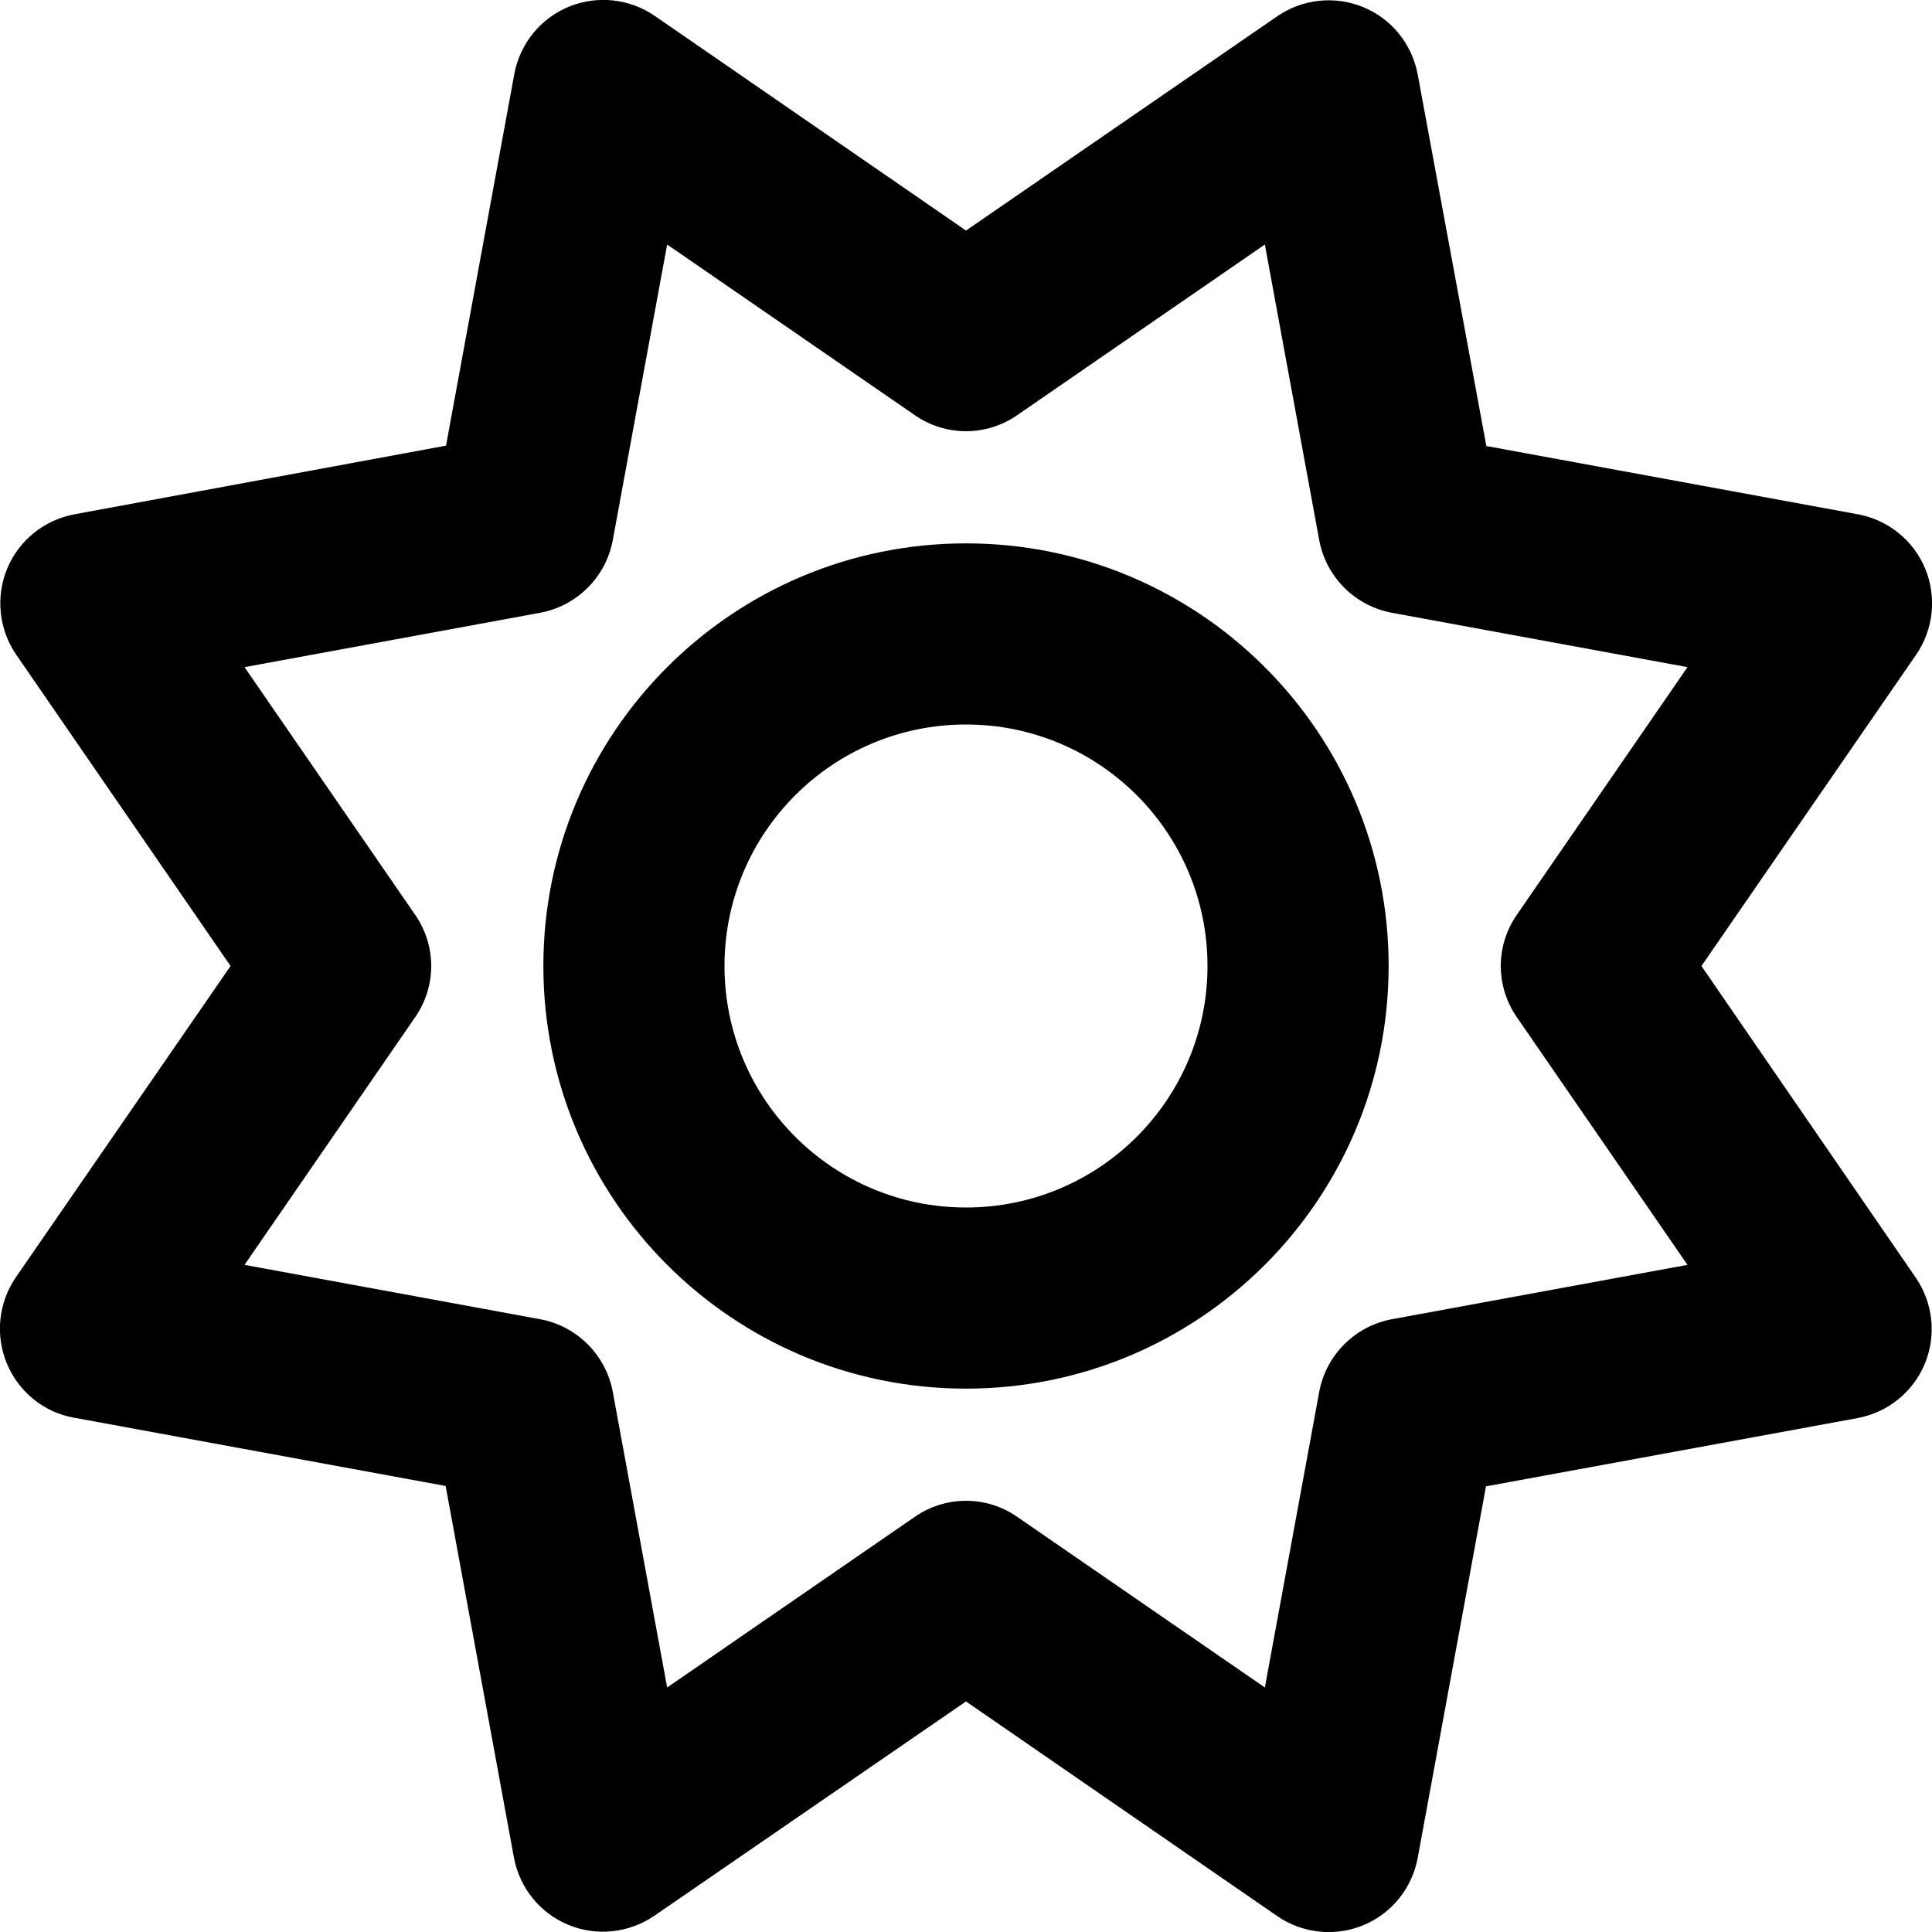
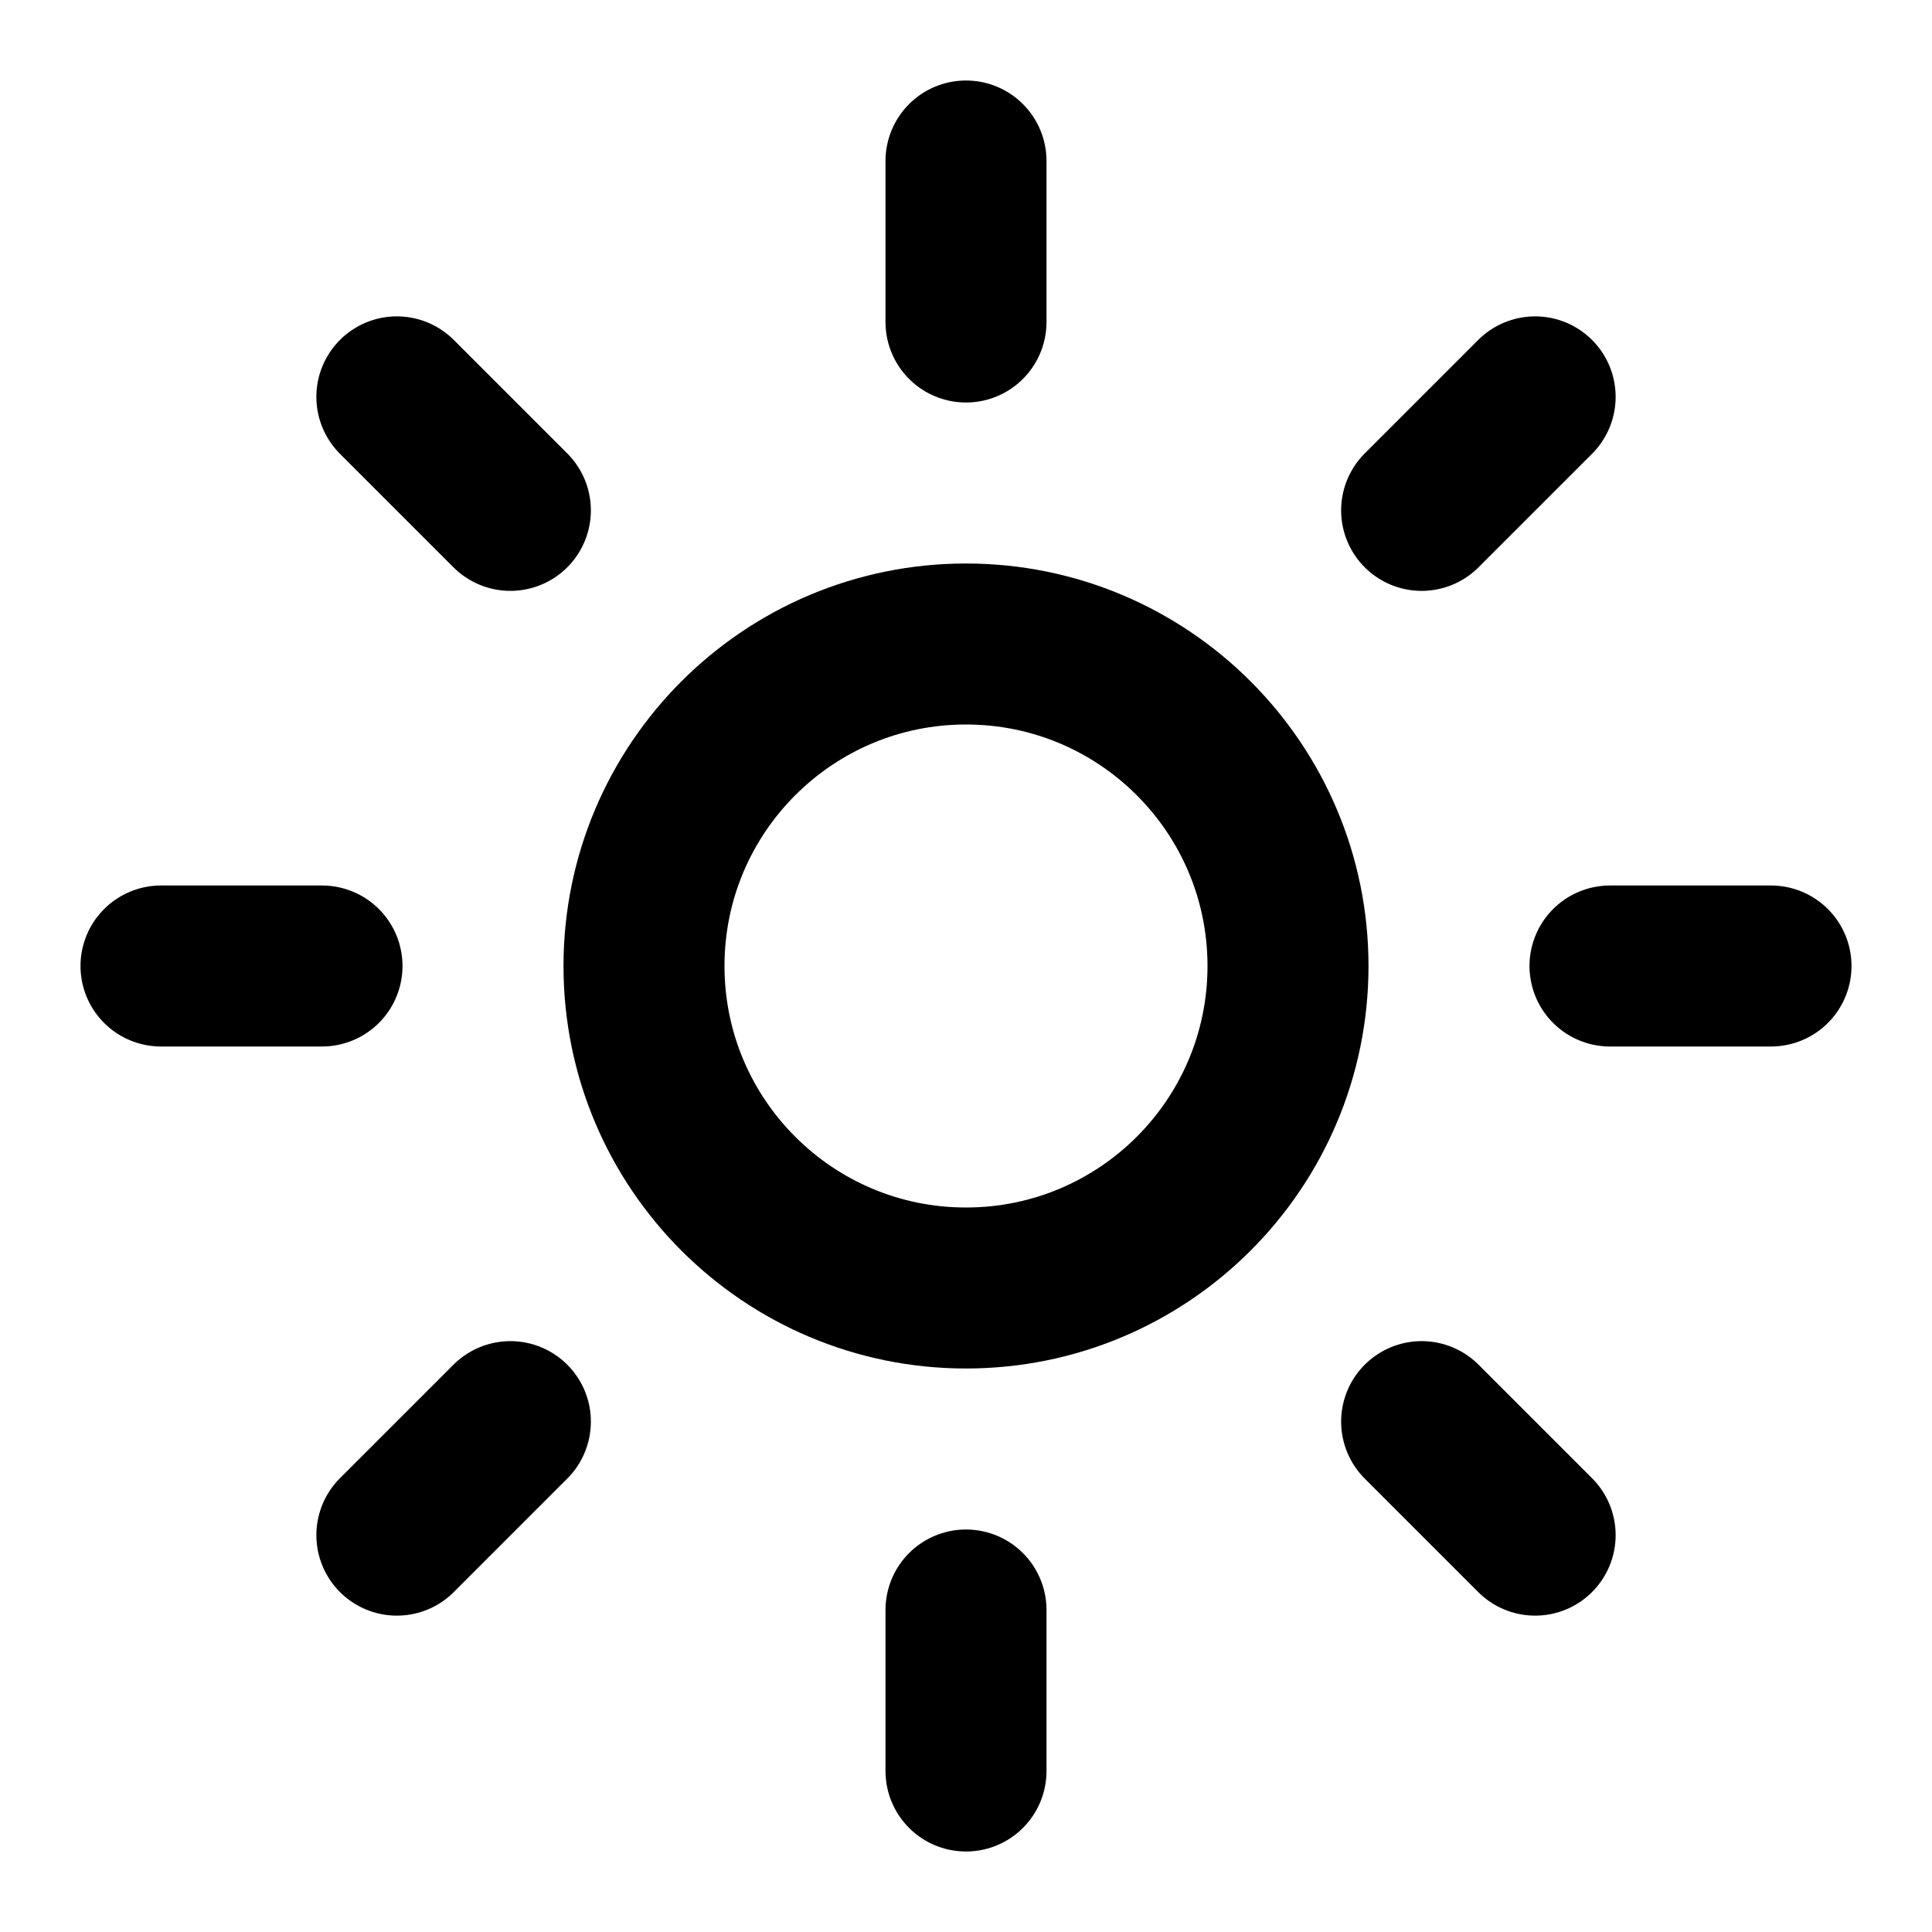
- <svg xmlns="http://www.w3.org/2000/svg" viewBox="0 0 512 512">
-   <path d="M375.7 19.7c-1.5-8-6.9-14.7-14.4-17.8s-16.1-2.2-22.8 2.4L256 61.1 173.5 4.2c-6.7-4.6-15.3-5.5-22.8-2.4s-12.9 9.8-14.4 17.8l-18.1 98.5L19.7 136.3c-8 1.5-14.7 6.9-17.8 14.4s-2.2 16.1 2.4 22.8L61.1 256 4.2 338.5c-4.6 6.7-5.5 15.3-2.4 22.8s9.8 13 17.8 14.4l98.5 18.1 18.1 98.5c1.5 8 6.9 14.7 14.4 17.8s16.1 2.2 22.8-2.4L256 450.9l82.5 56.9c6.7 4.6 15.3 5.5 22.8 2.4s12.9-9.8 14.4-17.8l18.1-98.5 98.5-18.1c8-1.5 14.7-6.9 17.8-14.4s2.2-16.1-2.4-22.8L450.9 256l56.9-82.5c4.6-6.7 5.5-15.3 2.4-22.8s-9.8-12.9-17.8-14.4l-98.5-18.1L375.7 19.7zM269.6 110l65.6-45.2 14.4 78.3c1.8 9.8 9.5 17.5 19.3 19.3l78.3 14.4L402 242.4c-5.7 8.2-5.7 19 0 27.2l45.2 65.6-78.3 14.4c-9.8 1.8-17.5 9.5-19.3 19.3l-14.4 78.3L269.6 402c-8.2-5.7-19-5.7-27.2 0l-65.6 45.2-14.4-78.3c-1.8-9.8-9.5-17.5-19.3-19.3L64.8 335.2 110 269.6c5.7-8.2 5.7-19 0-27.2L64.8 176.8l78.3-14.4c9.8-1.8 17.5-9.5 19.3-19.3l14.4-78.3L242.4 110c8.2 5.7 19 5.7 27.2 0zM256 368a112 112 0 1 0 0-224 112 112 0 1 0 0 224zM192 256a64 64 0 1 1 128 0 64 64 0 1 1 -128 0z" />
+ <svg xmlns="http://www.w3.org/2000/svg" width="24" height="24" viewBox="0 0 24 24" fill="none" stroke="currentColor" stroke-width="2" stroke-linecap="round" stroke-linejoin="round" class="lucide lucide-sun">
+   <circle cx="12" cy="12" r="4" />
+   <path d="M12 2v2" />
+   <path d="M12 20v2" />
+   <path d="m4.93 4.93 1.41 1.41" />
+   <path d="m17.66 17.66 1.41 1.41" />
+   <path d="M2 12h2" />
+   <path d="M20 12h2" />
+   <path d="m6.34 17.66-1.41 1.41" />
+   <path d="m19.07 4.93-1.41 1.41" />
</svg>
